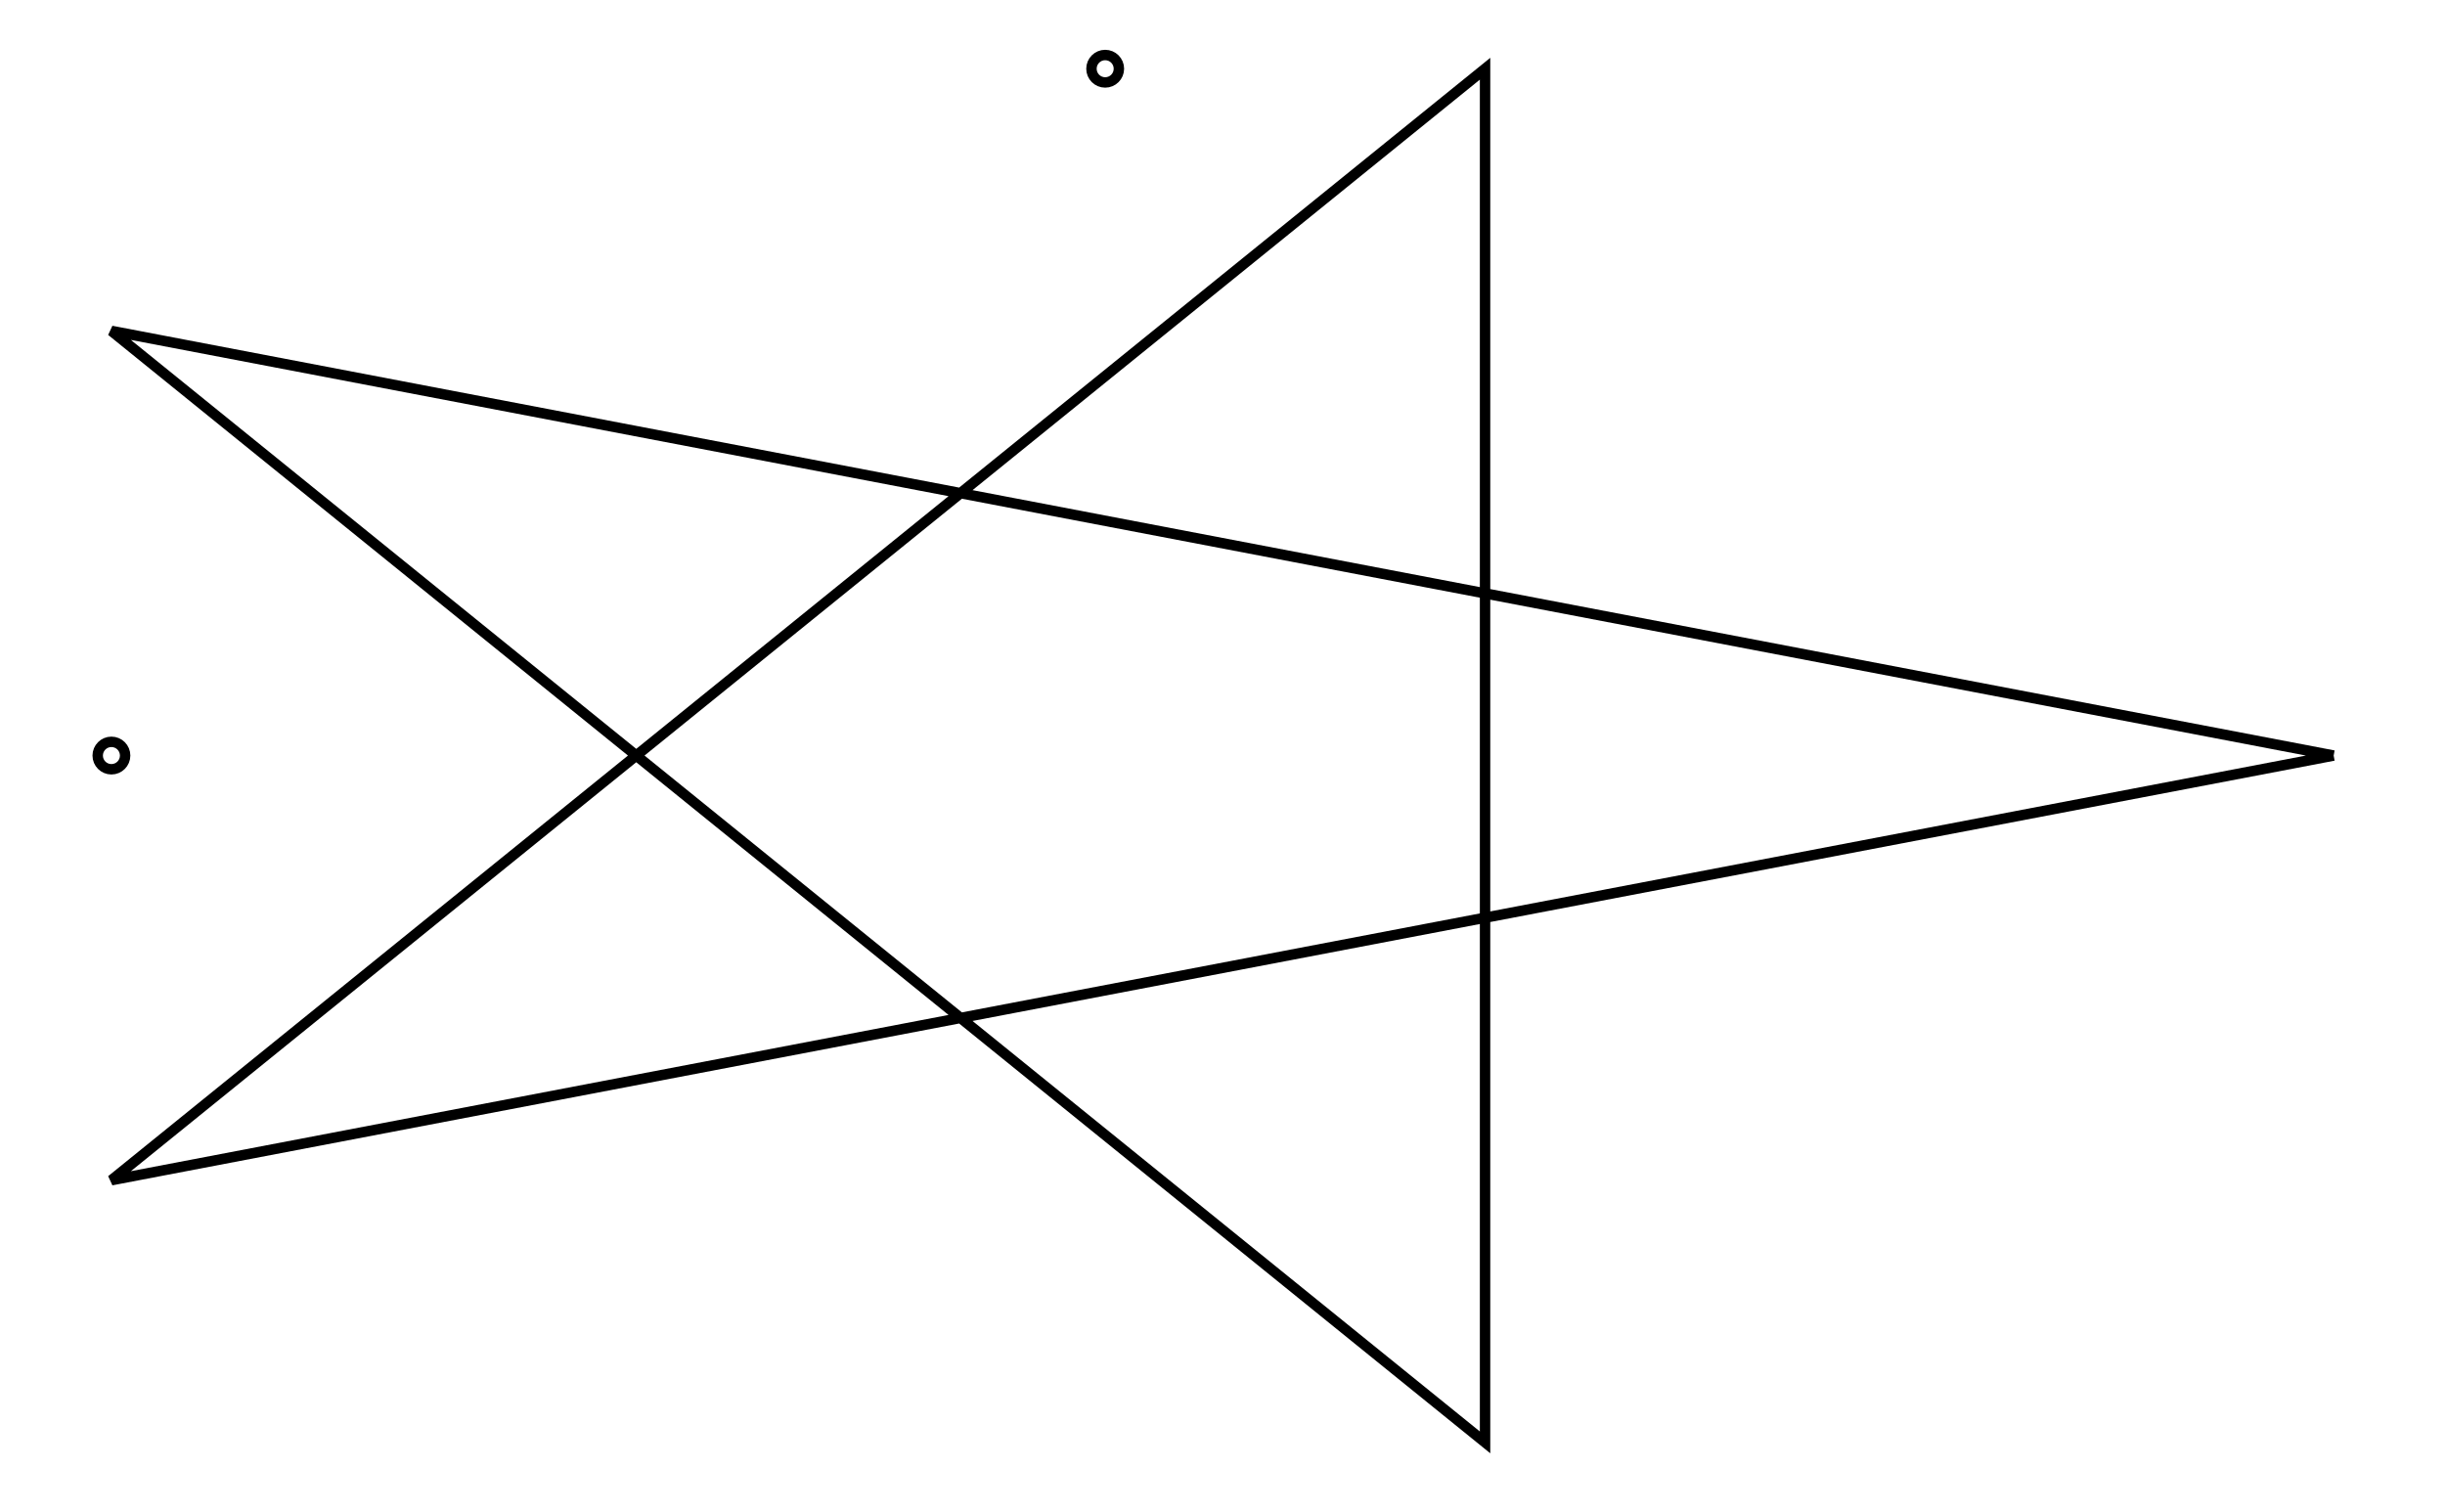
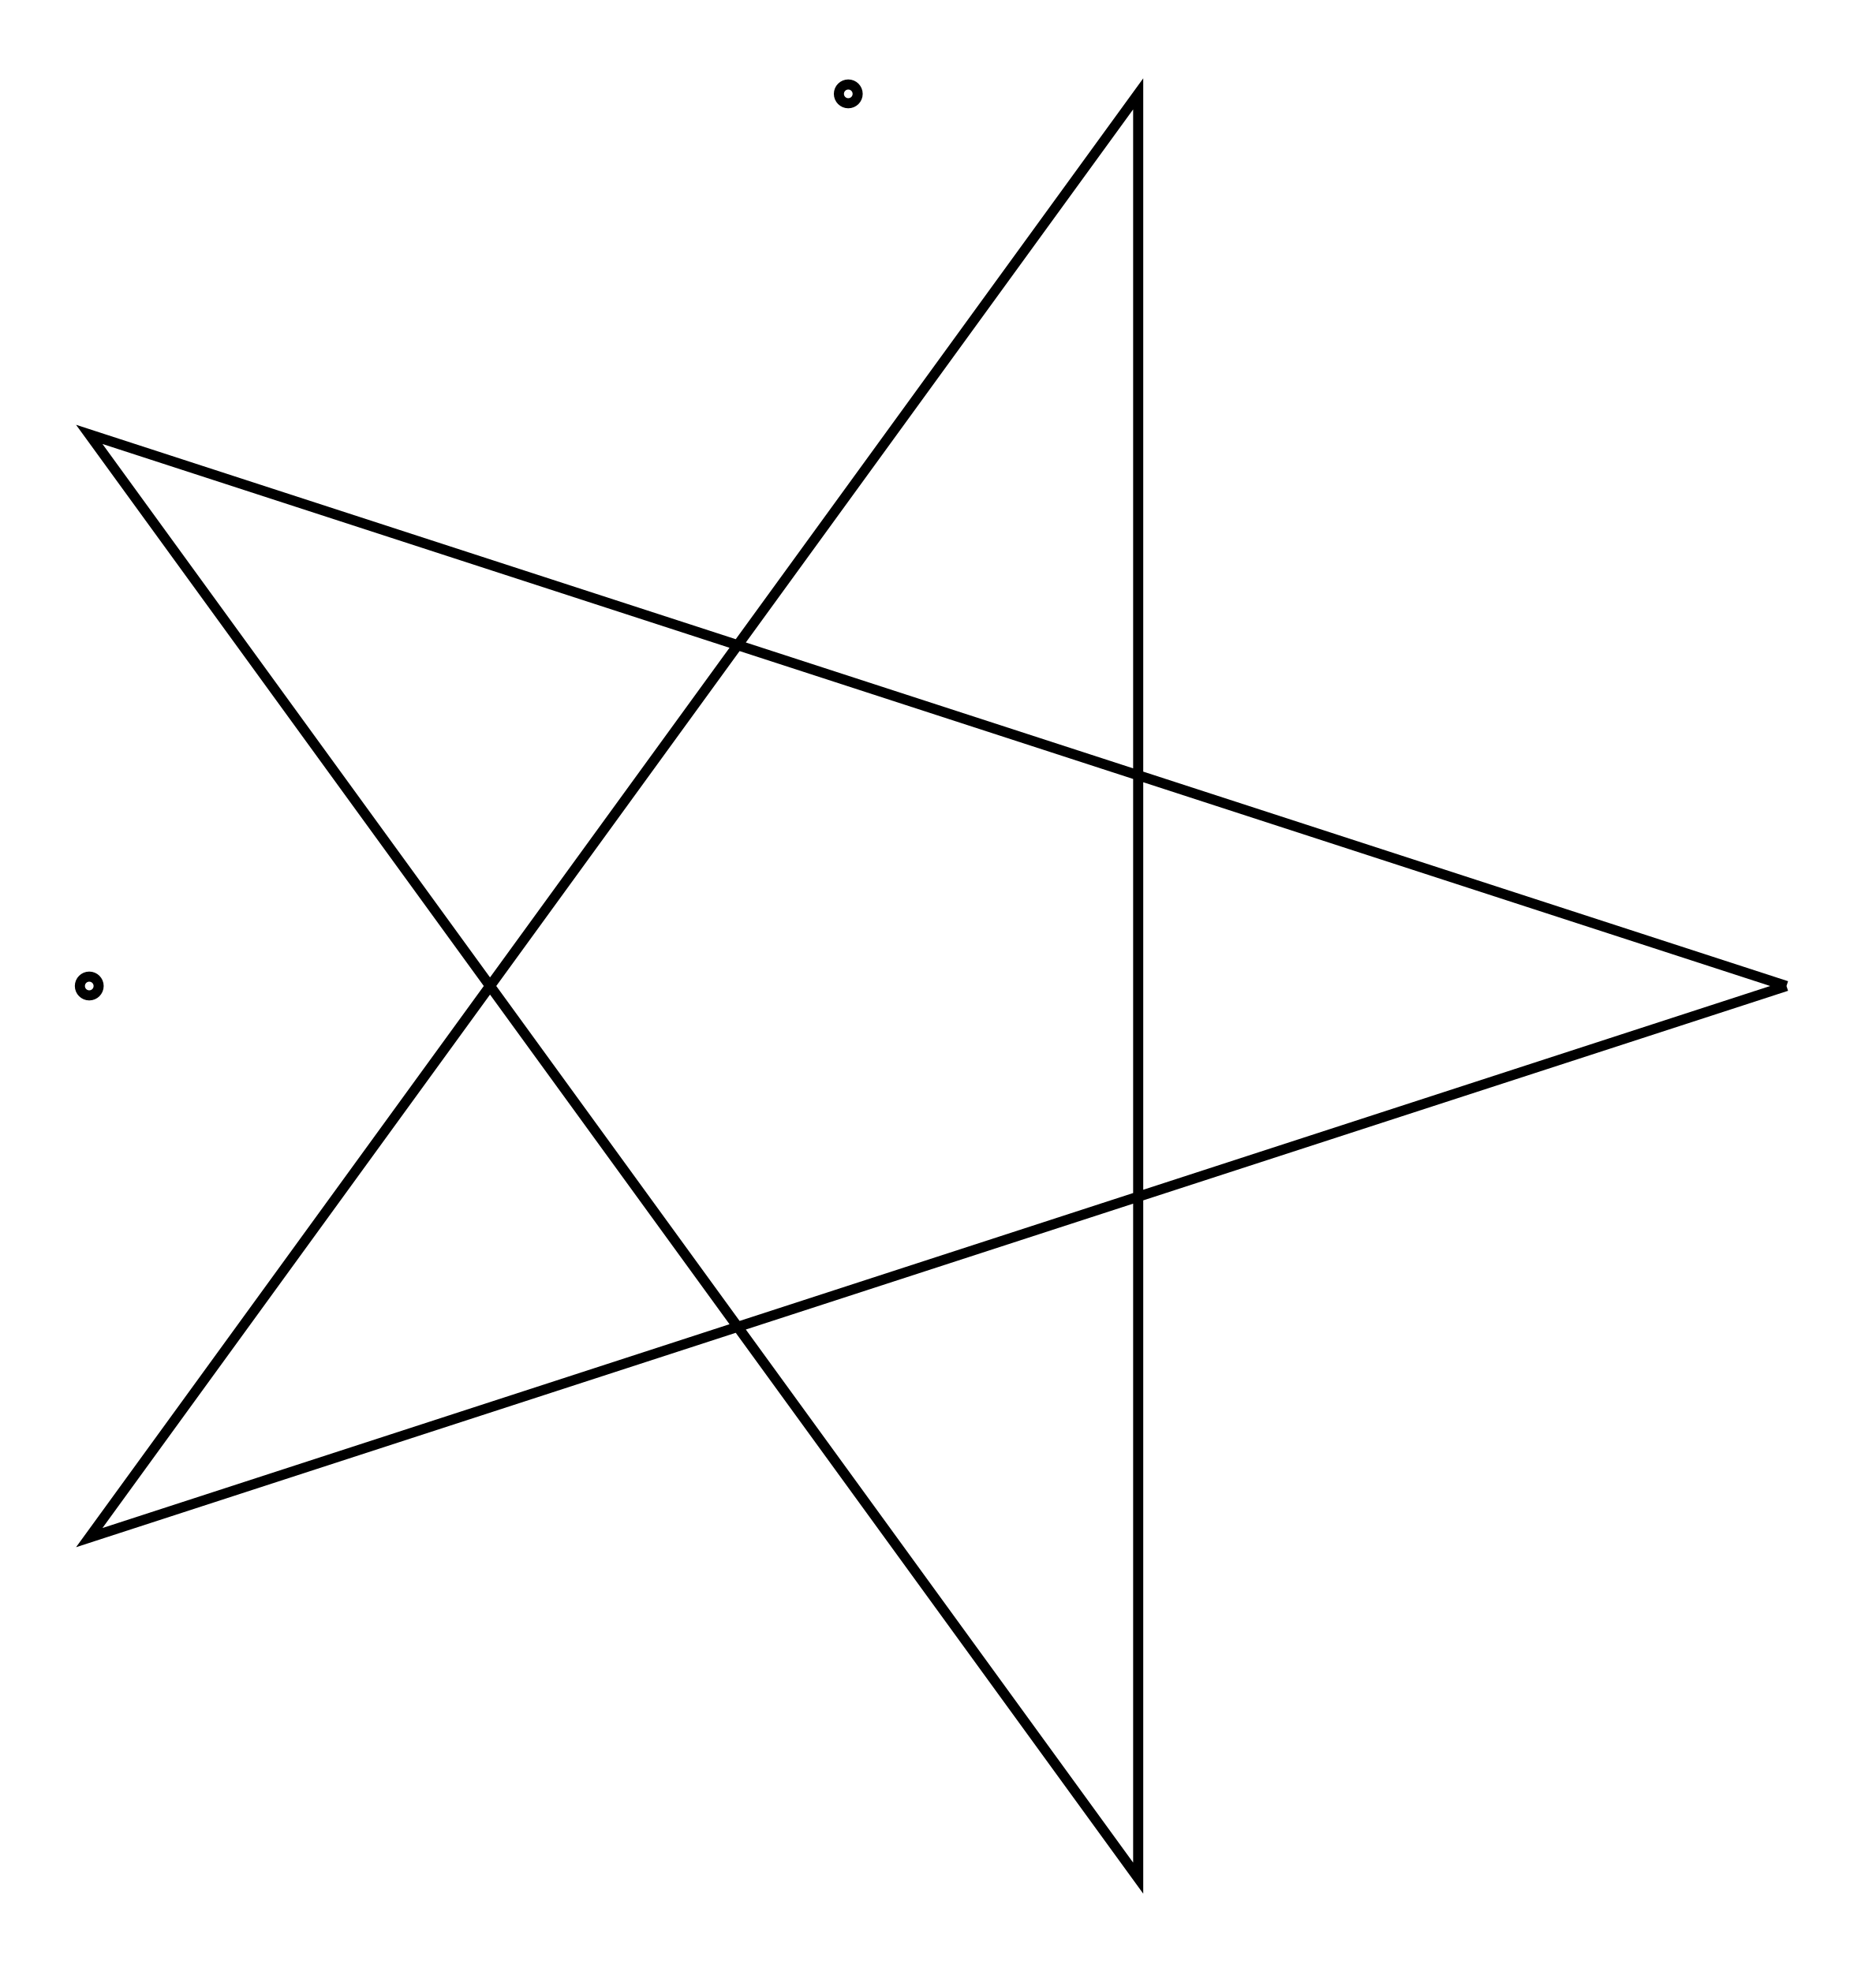
- <svg xmlns="http://www.w3.org/2000/svg" width="161.803" height="100.000" viewBox="-77.361 -55.000 171.803 110.000">
+ <svg xmlns="http://www.w3.org/2000/svg" width="95.106" height="100.000" viewBox="-47.533 -55.000 105.106 110.000">
  <g fill="none" stroke="black" stroke-width="0.010%" transform="translate(0, -0.000) scale(52.573, -52.573)">
-     <circle cx="-1.376" cy="0.000" r="0.019" />
-     <circle cx="0.000" cy="0.951" r="0.019" />
-     <polyline points="1.701,0.000 -1.376,-0.588 0.526,0.951 0.526,-0.951 -1.376,0.588 1.701,-0.000" />
+     <circle cx="-0.809" cy="0.000" r="0.010" />
+     <circle cx="0.000" cy="0.951" r="0.010" />
+     <polyline points="1.000,0.000 -0.809,-0.588 0.309,0.951 0.309,-0.951 -0.809,0.588 1.000,-0.000" />
  </g>
</svg>
